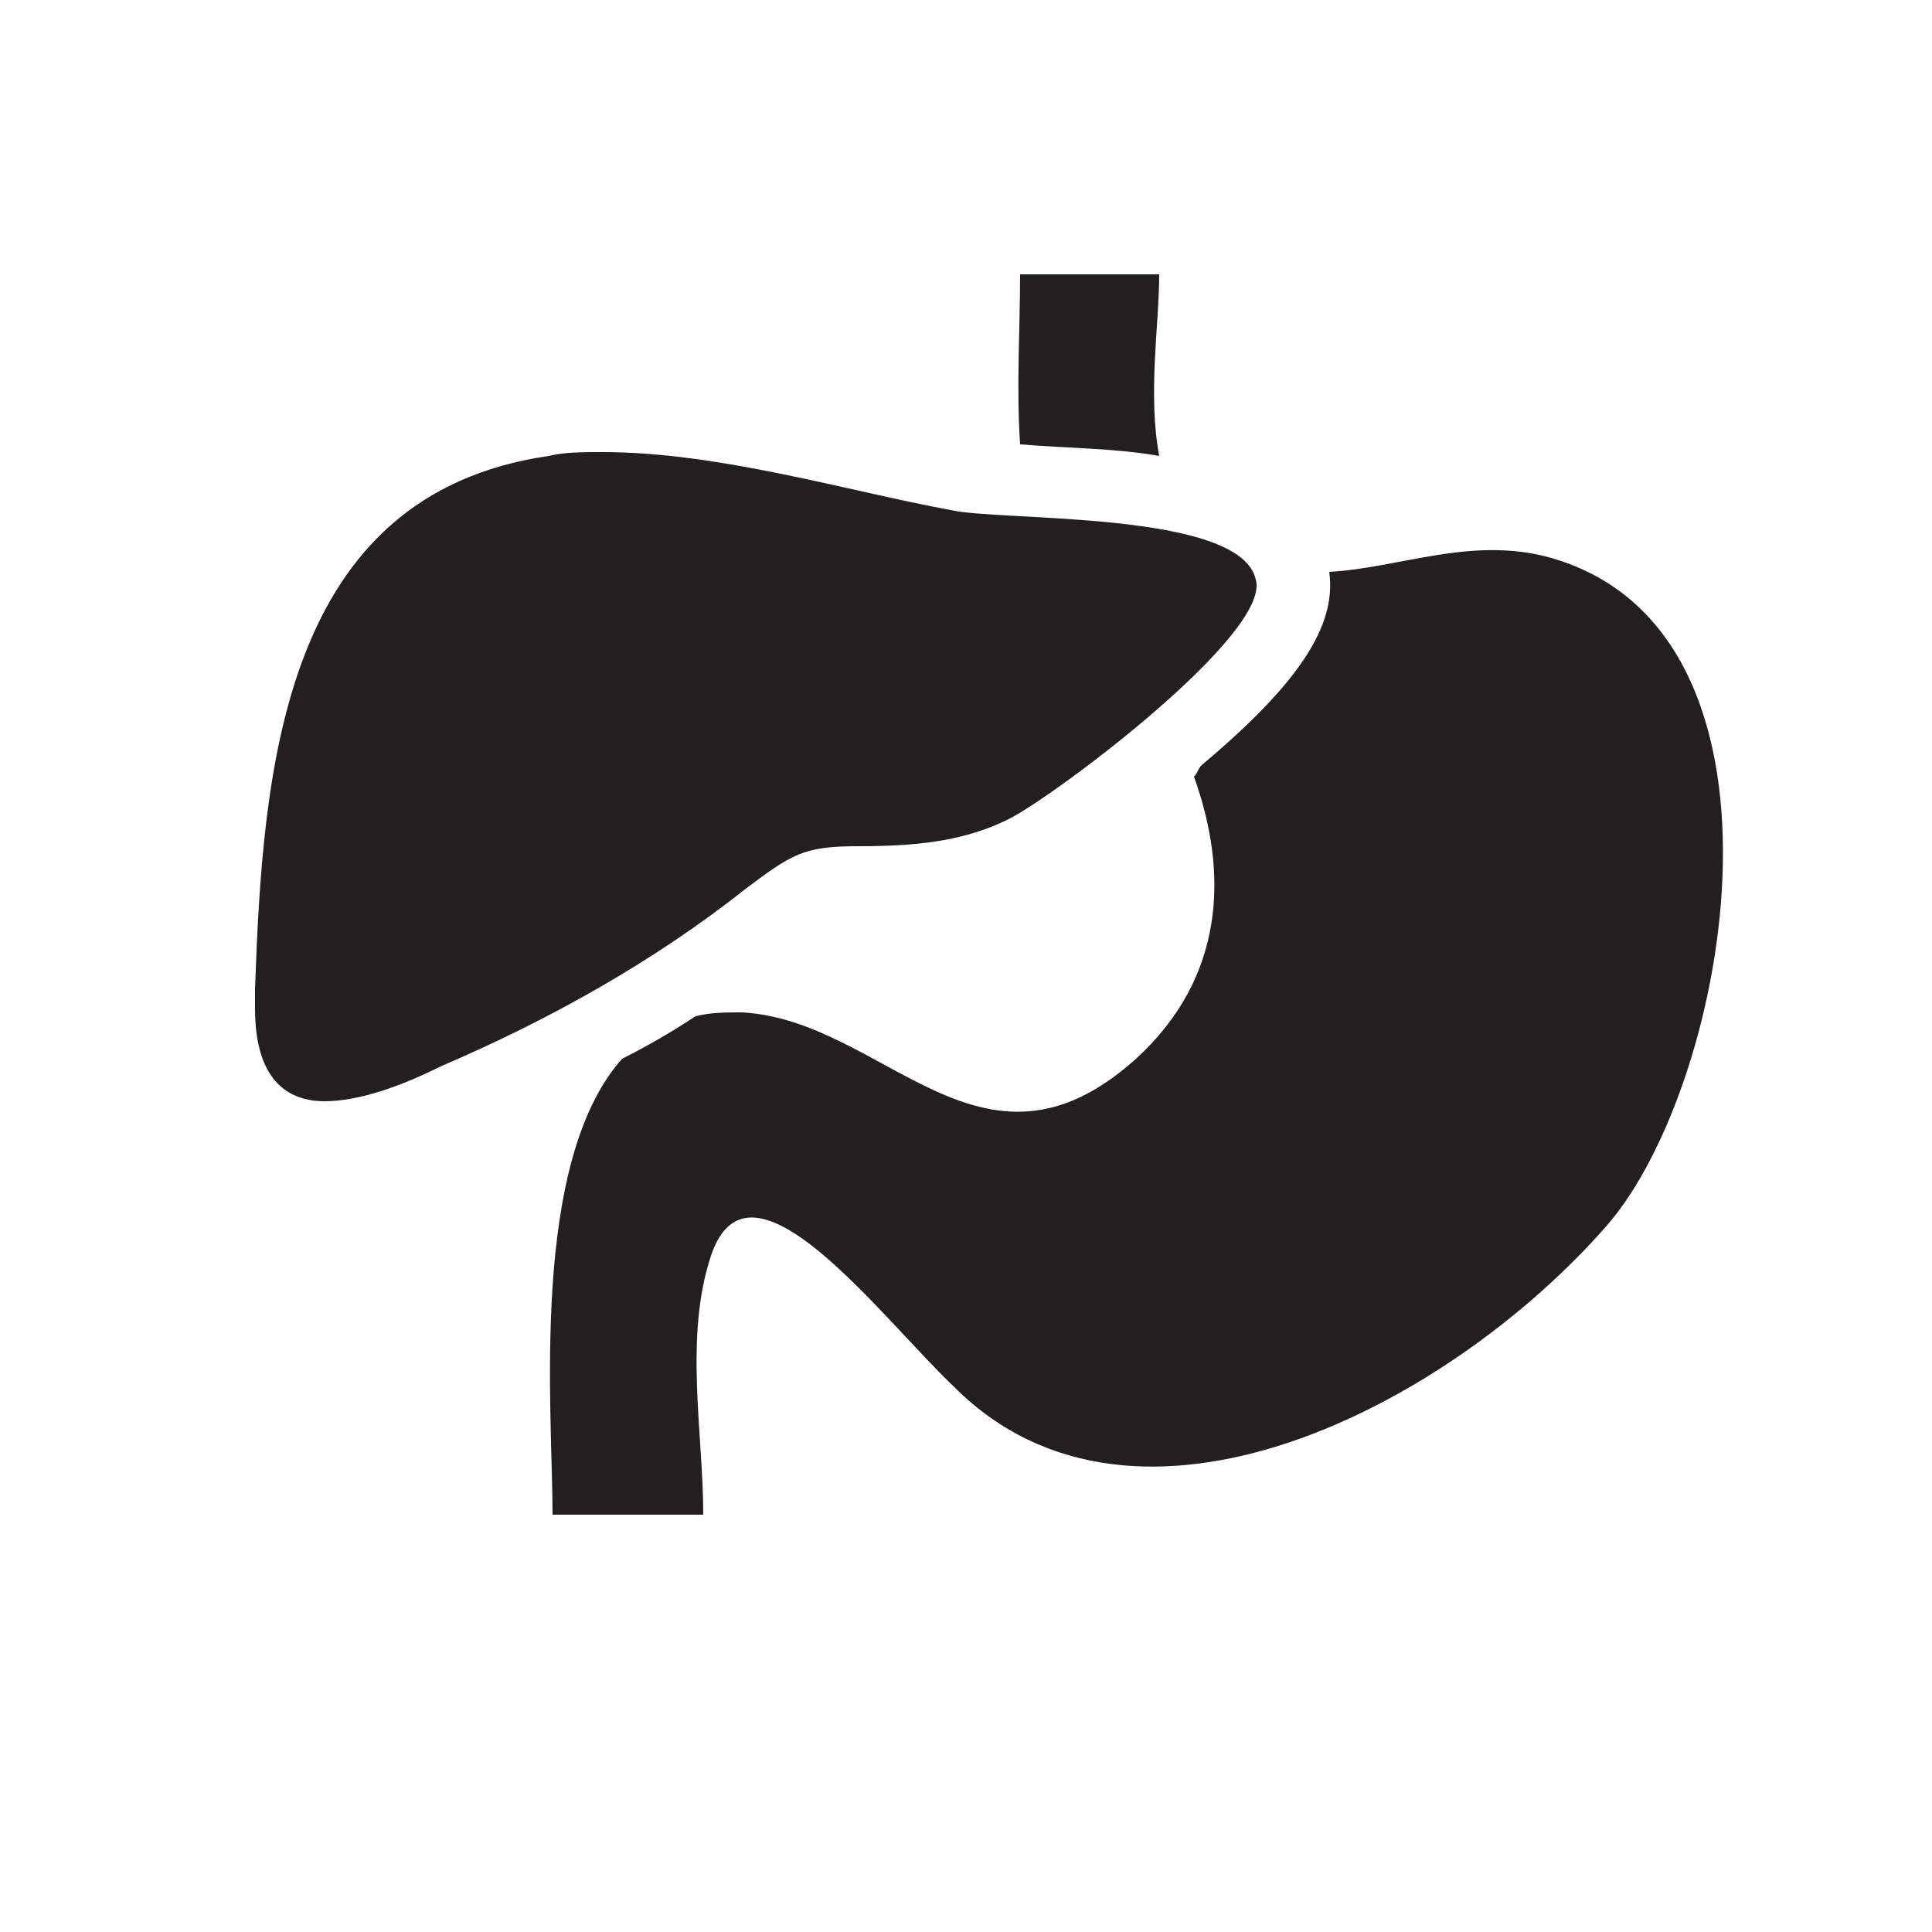
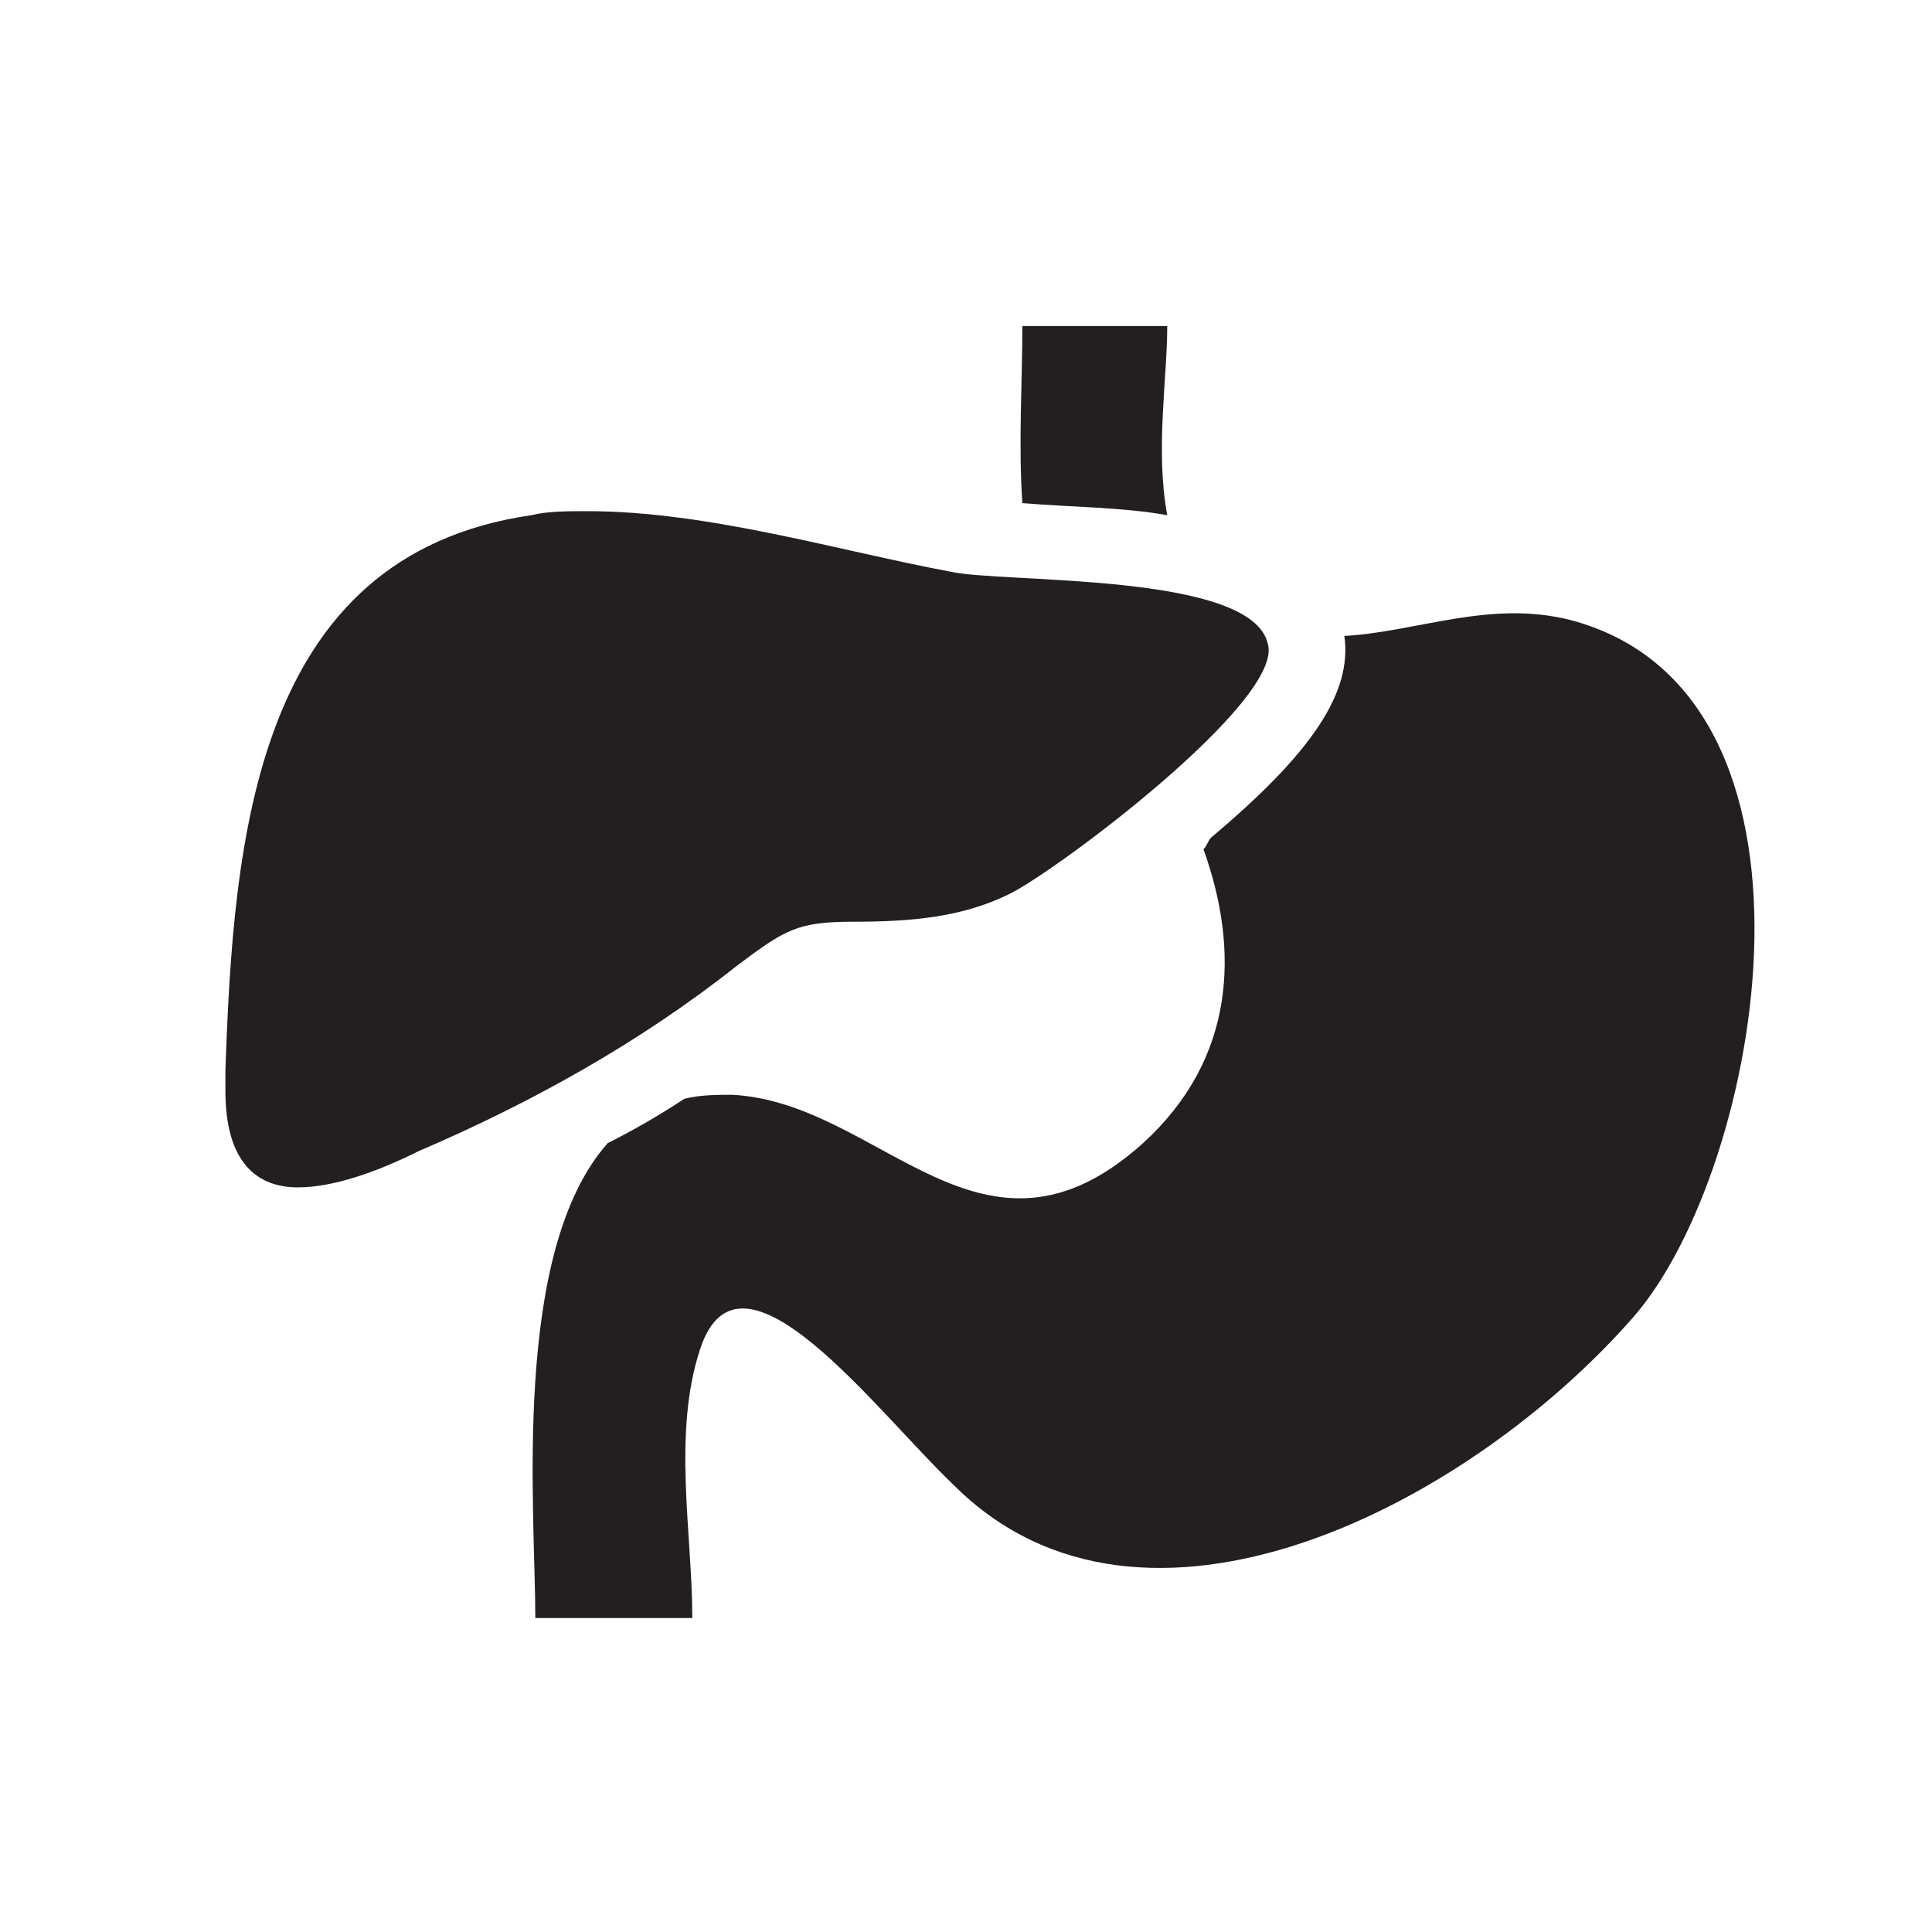
- <svg xmlns="http://www.w3.org/2000/svg" version="1.1" id="open" x="0px" y="0px" viewBox="0 0 50 50" enable-background="new 0 0 50 50" xml:space="preserve">
-   <g id="gastroenterology">
-     <g id="icon">
-       <path id="liver" fill="#231F20" d="M22.2,21.9c1.4,0,2.7-0.1,3.9-0.7c1.2-0.6,6.8-4.8,6.4-6.2c-0.4-1.8-6.6-1.5-7.9-1.8    c-2.7-0.5-6-1.5-9-1.5c-0.5,0-1,0-1.4,0.1c-6.9,1-7.4,8.1-7.6,13.8c0-0.1,0-0.2,0-0.2c0,0,0,0.7,0,0.7c0,1.8,0.8,2.4,1.8,2.4    c0.9,0,2-0.4,3-0.9c2.8-1.2,5.5-2.7,7.9-4.6C20.5,22.1,20.8,21.9,22.2,21.9z" />
-       <path id="esophagus" fill="#231F20" d="M30,7.1h-3.6c0,1.4-0.1,2.9,0,4.4c1.2,0.1,2.5,0.1,3.6,0.3C29.7,10.2,30,8.4,30,7.1z" />
-       <path id="stomach" fill="#231F20" d="M40,14.4c-2-0.5-3.8,0.3-5.6,0.4c0.2,1.4-0.8,2.9-3.3,5C31,19.9,31,20,30.9,20.1    c0.9,2.5,0.8,5.2-1.5,7.3c-4,3.6-6.5-1-10.2-1.2c-0.4,0-0.8,0-1.2,0.1c-0.6,0.4-1.3,0.8-1.9,1.1c-2.4,2.7-1.8,9.1-1.8,11.8h3.9    c0-2.1-0.5-4.6,0.2-6.7c1-3,4.4,1.6,6.3,3.4c4.7,4.7,12.8,0.5,16.9-4.2C44.8,28,46.9,16.2,40,14.4z" />
+ <svg xmlns="http://www.w3.org/2000/svg" width="48px" height="48px" viewBox="0 0 48 48" version="1.1">
+   <defs />
+   <g id="Page-1" stroke="none" stroke-width="1" fill="none" fill-rule="evenodd">
+     <g id="gastroenterology" fill="#231F20">
+       <g transform="translate(6, 8)" id="icon">
+         <g>
+           <path d="M15.2,14.9 C16.6,14.9 17.9,14.8 19.1,14.2 C20.3,13.6 25.9,9.4 25.5,8 C25.1,6.2 18.9,6.5 17.6,6.2 C14.9,5.7 11.6,4.7 8.6,4.7 C8.1,4.7 7.6,4.7 7.2,4.8 C0.3,5.8 -0.2,12.9 -0.4,18.6 L-0.4,18.4 L-0.4,19.1 C-0.4,20.9 0.4,21.5 1.4,21.5 C2.3,21.5 3.4,21.1 4.4,20.6 C7.2,19.4 9.9,17.9 12.3,16 C13.5,15.1 13.8,14.9 15.2,14.9 L15.2,14.9 Z" id="liver" />
+           <path d="M23,0.1 L19.4,0.1 C19.4,1.5 19.3,3 19.4,4.5 C20.6,4.6 21.9,4.6 23,4.8 C22.7,3.2 23,1.4 23,0.1 L23,0.1 Z" id="esophagus" />
+           <path d="M33,7.4 C31,6.9 29.2,7.7 27.4,7.8 C27.6,9.2 26.6,10.7 24.1,12.8 C24,12.9 24,13 23.9,13.1 C24.8,15.6 24.7,18.3 22.4,20.4 C18.4,24 15.9,19.4 12.2,19.2 C11.8,19.2 11.4,19.2 11,19.3 C10.4,19.7 9.7,20.1 9.1,20.4 C6.7,23.1 7.3,29.5 7.3,32.2 L11.2,32.2 C11.2,30.1 10.7,27.6 11.4,25.5 C12.4,22.5 15.8,27.1 17.7,28.9 C22.4,33.6 30.5,29.4 34.6,24.7 C37.8,21 39.9,9.2 33,7.4 L33,7.4 Z" id="stomach" />
+         </g>
+       </g>
    </g>
  </g>
-   <g id="teardrop">
- </g>
</svg>
